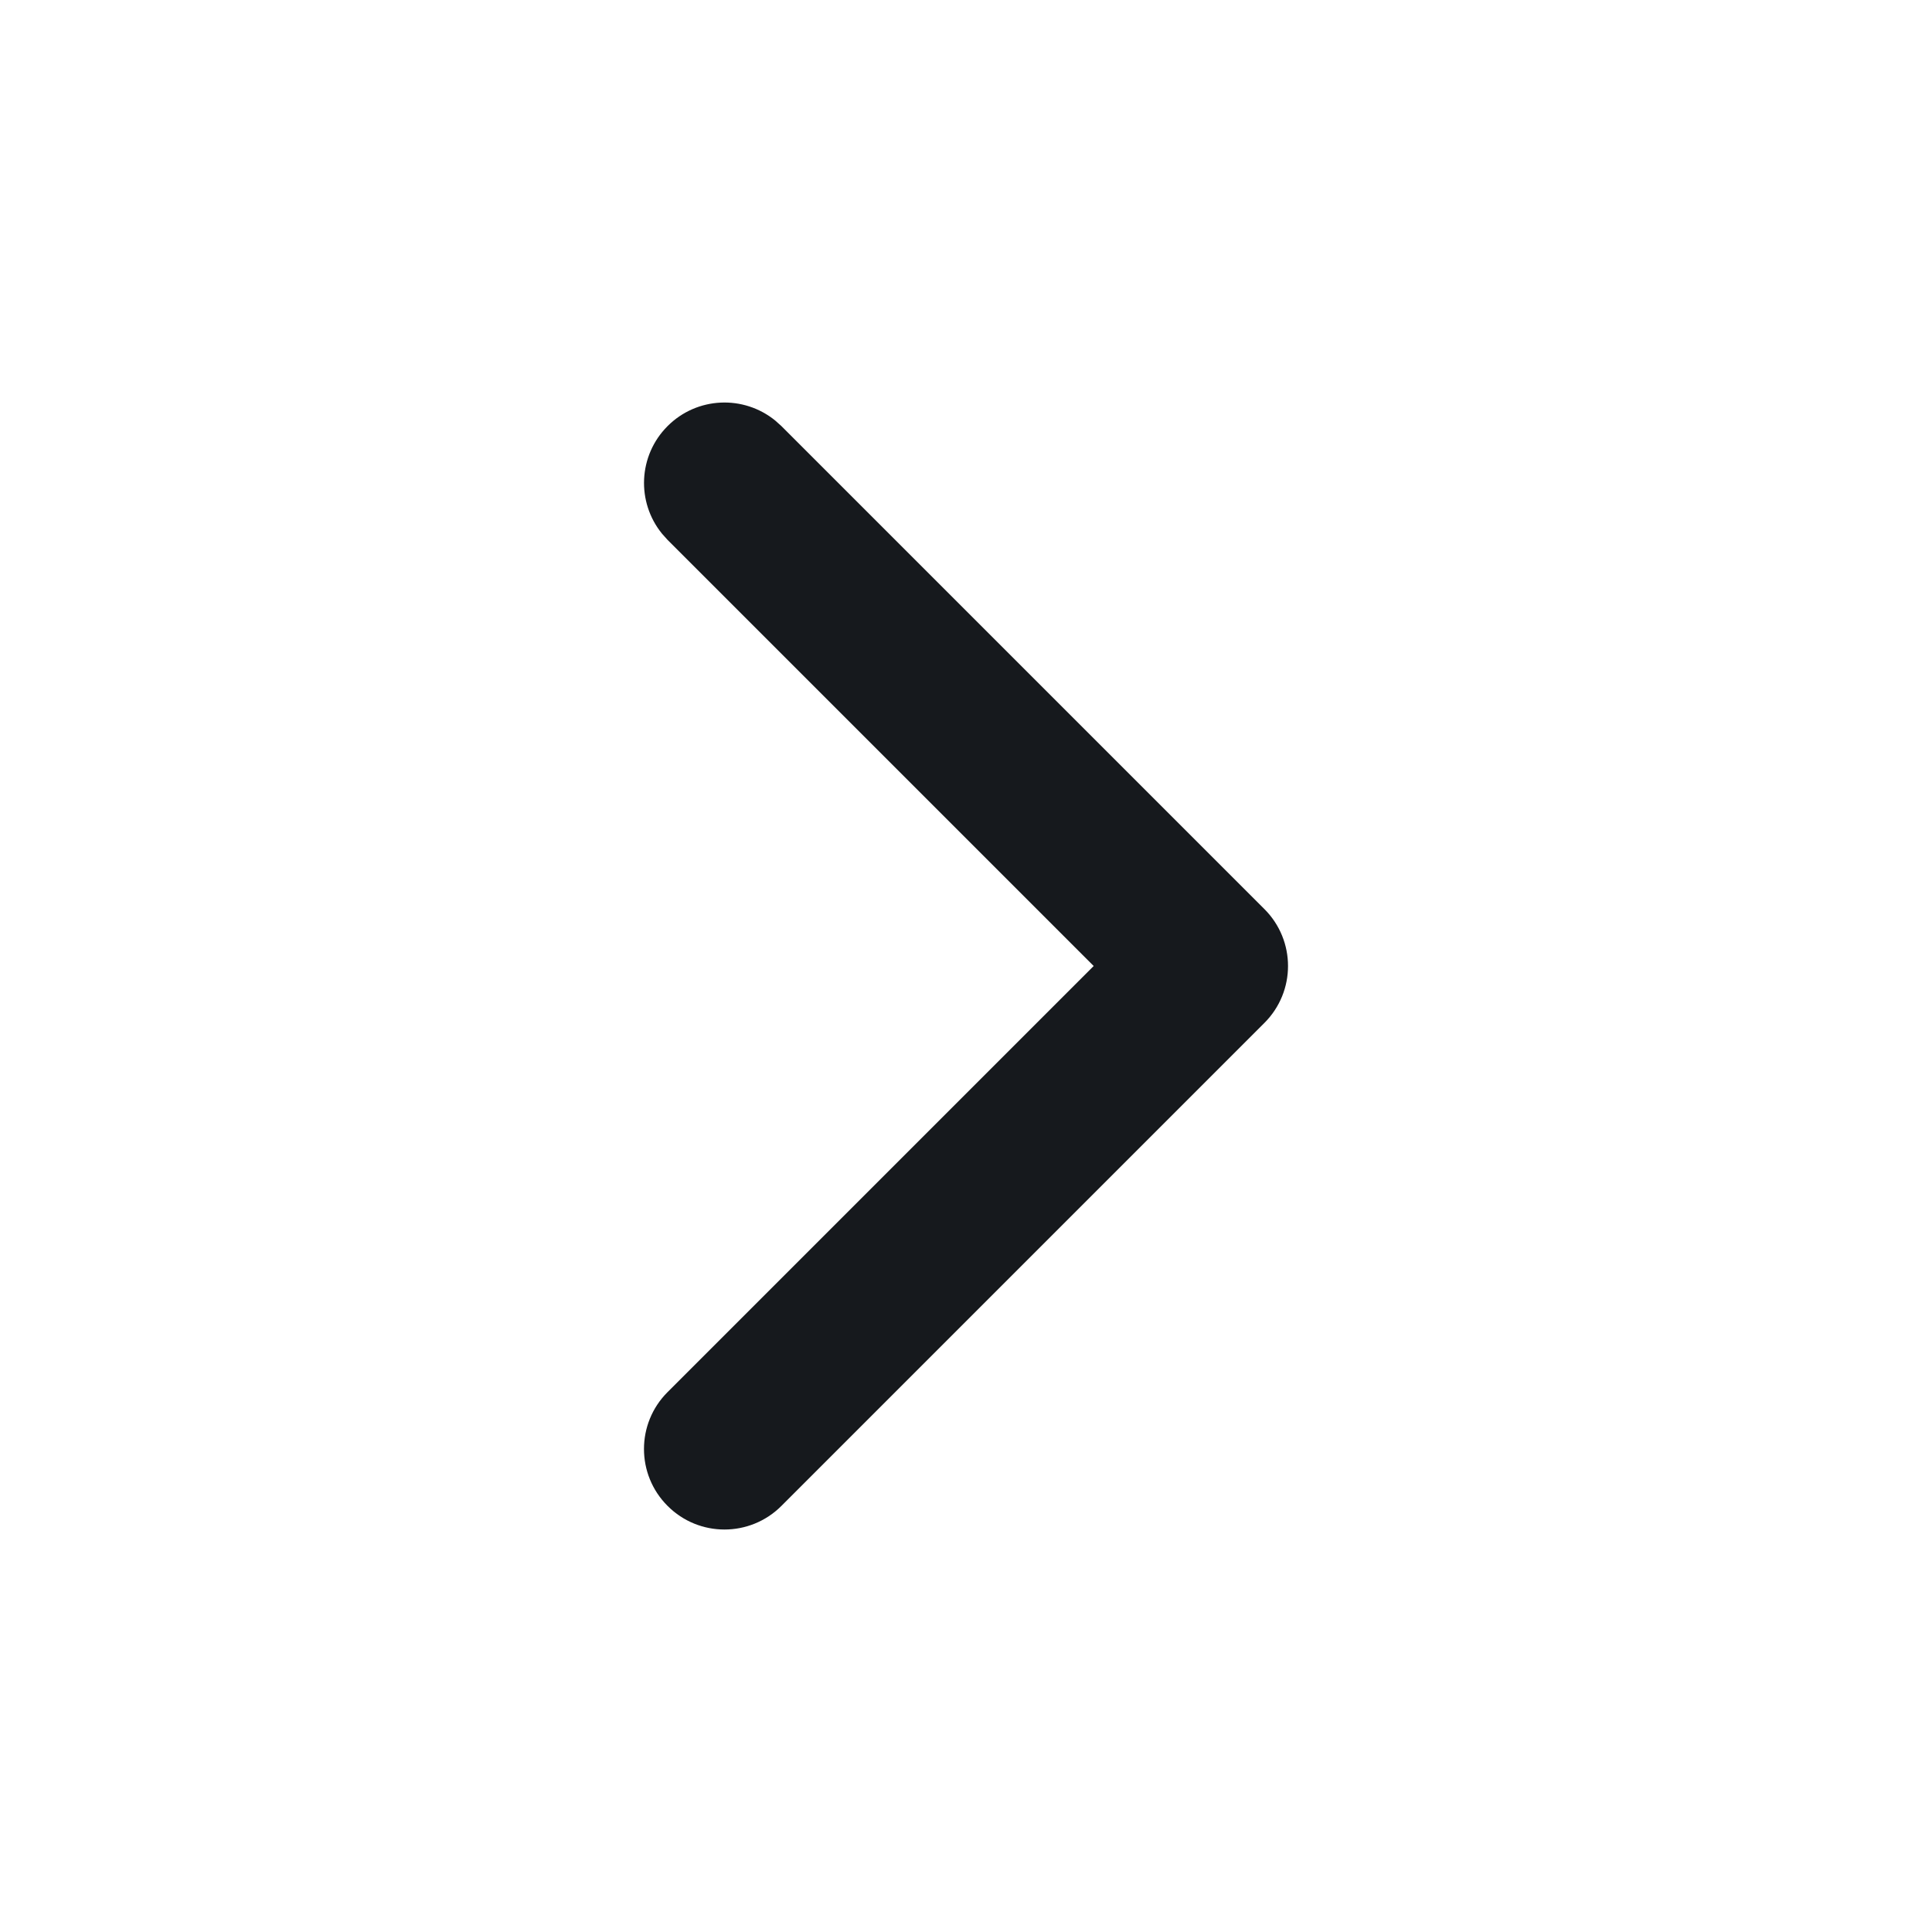
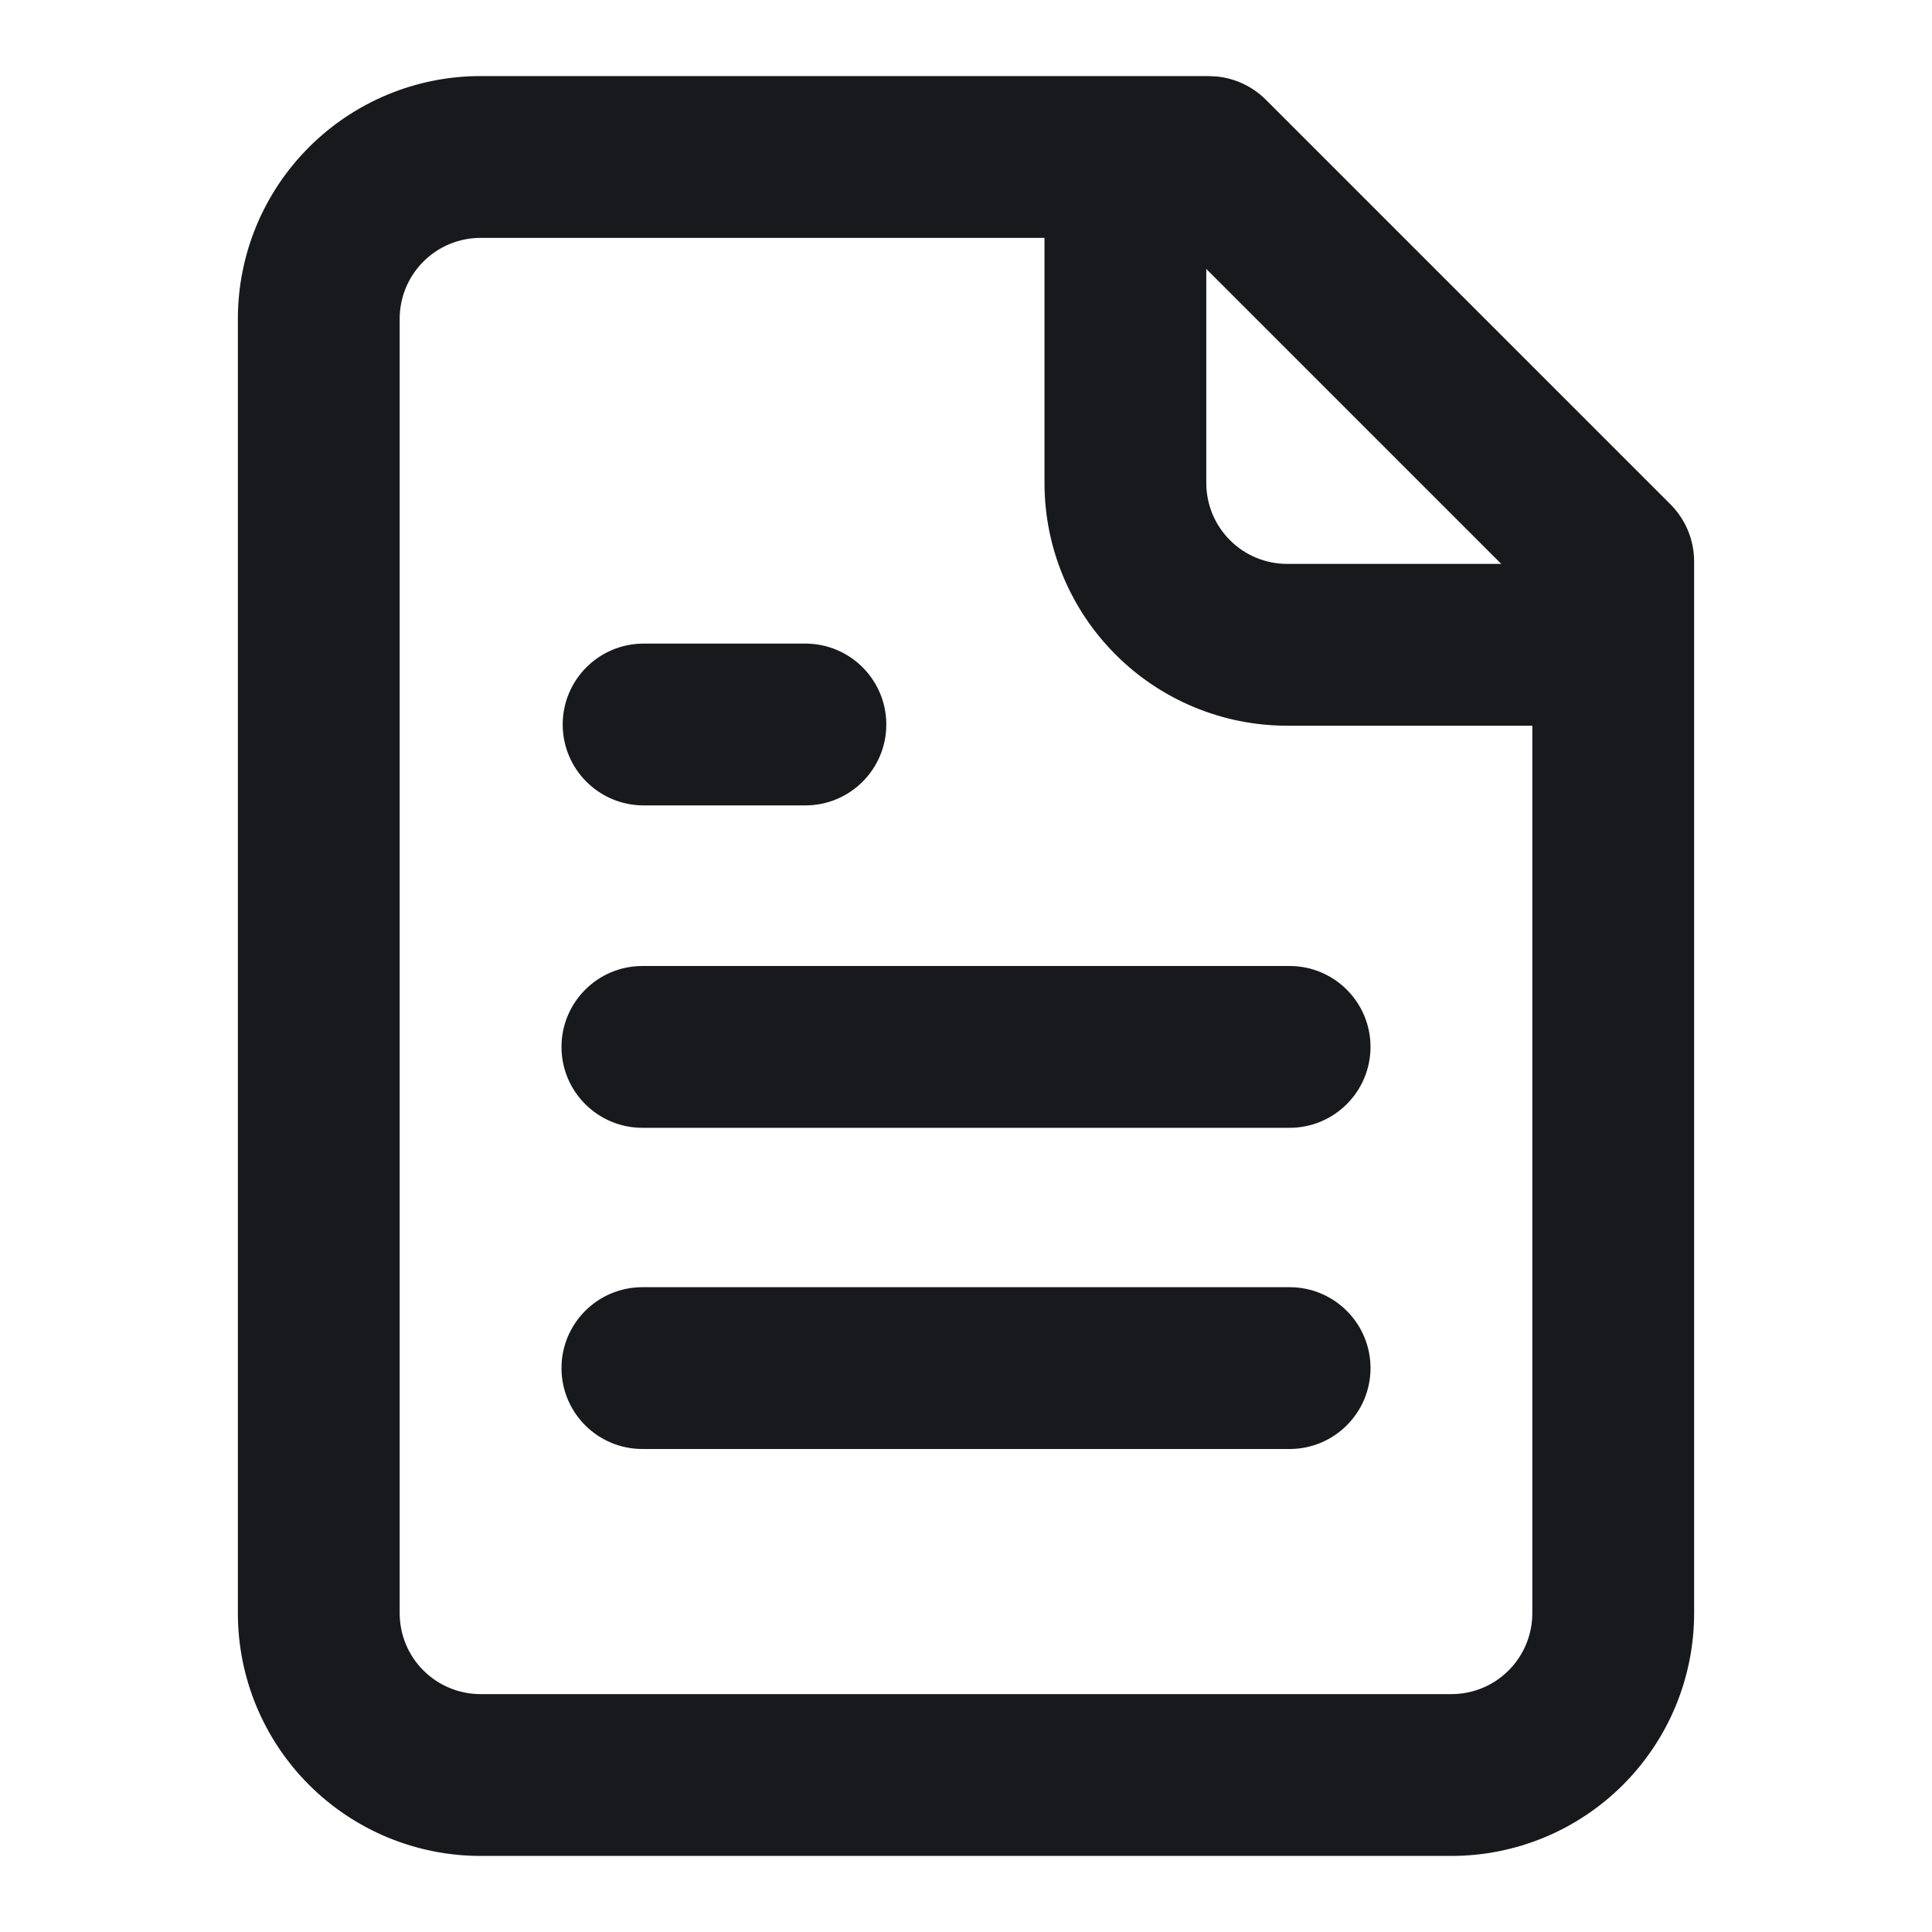
- <svg xmlns="http://www.w3.org/2000/svg" width="12" height="12" viewBox="0 0 12 12">
+ <svg xmlns="http://www.w3.org/2000/svg" width="16" height="16" viewBox="0 0 16 16">
  <g transform="matrix(1 0 0 1 0 0)">
    <g style="">
-       <g transform="matrix(0.5 0 0 0.5 6 6)">
-         <path style="stroke: none; stroke-width: 1; stroke-dasharray: none; stroke-linecap: butt; stroke-dashoffset: 0; stroke-linejoin: miter; stroke-miterlimit: 4; fill: rgb(22,25,29); fill-rule: nonzero; opacity: 1;" transform=" translate(-12, -12)" d="M 8.293 5.293 C 8.659 4.927 9.238 4.904 9.631 5.225 L 9.707 5.293 L 15.707 11.293 C 16.098 11.684 16.098 12.316 15.707 12.707 L 9.707 18.707 C 9.316 19.098 8.683 19.098 8.293 18.707 C 7.902 18.317 7.902 17.683 8.293 17.293 L 13.586 12 L 8.293 6.707 L 8.225 6.631 C 7.904 6.238 7.927 5.659 8.293 5.293 Z" stroke-linecap="round" />
+       <g transform="matrix(0.67 0 0 0.67 8 8)">
+         <path style="stroke: none; stroke-width: 1; stroke-dasharray: none; stroke-linecap: butt; stroke-dashoffset: 0; stroke-linejoin: miter; stroke-miterlimit: 4; fill: rgb(23,25,28); fill-rule: nonzero; opacity: 1;" transform=" translate(-12, -12)" d="M 3 20 L 3 4 C 3 3.204 3.316 2.442 3.879 1.879 C 4.442 1.316 5.204 1 6 1 L 15 1 L 15.099 1.005 C 15.328 1.028 15.543 1.129 15.707 1.293 L 20.707 6.293 C 20.895 6.481 21 6.735 21 7 L 21 20 C 21 20.796 20.684 21.558 20.121 22.121 C 19.558 22.684 18.796 23 18 23 L 6 23 C 5.204 23 4.442 22.684 3.879 22.121 C 3.316 21.558 3 20.796 3 20 Z M 5 20 C 5 20.265 5.105 20.52 5.293 20.707 C 5.481 20.895 5.735 21 6 21 L 18 21 C 18.265 21 18.52 20.895 18.707 20.707 C 18.895 20.52 19 20.265 19 20 L 19 7.414 L 14.586 3 L 6 3 C 5.735 3 5.481 3.105 5.293 3.293 C 5.105 3.481 5 3.735 5 4 L 5 20 Z" stroke-linecap="round" />
+       </g>
+       <g transform="matrix(0.67 0 0 0.67 11.33 3.33)">
+         <path style="stroke: none; stroke-width: 1; stroke-dasharray: none; stroke-linecap: butt; stroke-dashoffset: 0; stroke-linejoin: miter; stroke-miterlimit: 4; fill: rgb(23,25,28); fill-rule: nonzero; opacity: 1;" transform=" translate(-17, -5)" d="M 13 6 L 13 2 C 13 1.448 13.448 1 14 1 C 14.552 1 15 1.448 15 2 L 15 6 C 15 6.265 15.105 6.519 15.293 6.707 C 15.48 6.895 15.735 7 16 7 L 20 7 C 20.552 7 21 7.448 21 8 C 21 8.552 20.552 9 20 9 L 16 9 C 15.204 9 14.441 8.684 13.879 8.121 C 13.316 7.558 13 6.796 13 6 Z" stroke-linecap="round" />
+       </g>
+       <g transform="matrix(0.67 0 0 0.67 6 6)">
+         <path style="stroke: none; stroke-width: 1; stroke-dasharray: none; stroke-linecap: butt; stroke-dashoffset: 0; stroke-linejoin: miter; stroke-miterlimit: 4; fill: rgb(23,25,28); fill-rule: nonzero; opacity: 1;" transform=" translate(-9, -9)" d="M 10 8 C 10.552 8 11 8.448 11 9 C 11 9.552 10.552 10 10 10 L 8 10 C 7.448 10 7 9.552 7 9 C 7 8.448 7.448 8 8 8 L 10 8 Z" stroke-linecap="round" />
+       </g>
+       <g transform="matrix(0.67 0 0 0.67 8 8.67)">
+         <path style="stroke: none; stroke-width: 1; stroke-dasharray: none; stroke-linecap: butt; stroke-dashoffset: 0; stroke-linejoin: miter; stroke-miterlimit: 4; fill: rgb(23,25,28); fill-rule: nonzero; opacity: 1;" transform=" translate(-12, -13)" d="M 16 12 C 16.552 12 17 12.448 17 13 C 17 13.552 16.552 14 16 14 L 8 14 C 7.448 14 7 13.552 7 13 C 7 12.448 7.448 12 8 12 L 16 12 Z" stroke-linecap="round" />
+       </g>
+       <g transform="matrix(0.67 0 0 0.67 8 11.33)">
+         <path style="stroke: none; stroke-width: 1; stroke-dasharray: none; stroke-linecap: butt; stroke-dashoffset: 0; stroke-linejoin: miter; stroke-miterlimit: 4; fill: rgb(23,25,28); fill-rule: nonzero; opacity: 1;" transform=" translate(-12, -17)" d="M 16 16 C 16.552 16 17 16.448 17 17 C 17 17.552 16.552 18 16 18 L 8 18 C 7.448 18 7 17.552 7 17 C 7 16.448 7.448 16 8 16 L 16 16 Z" stroke-linecap="round" />
      </g>
    </g>
  </g>
</svg>
